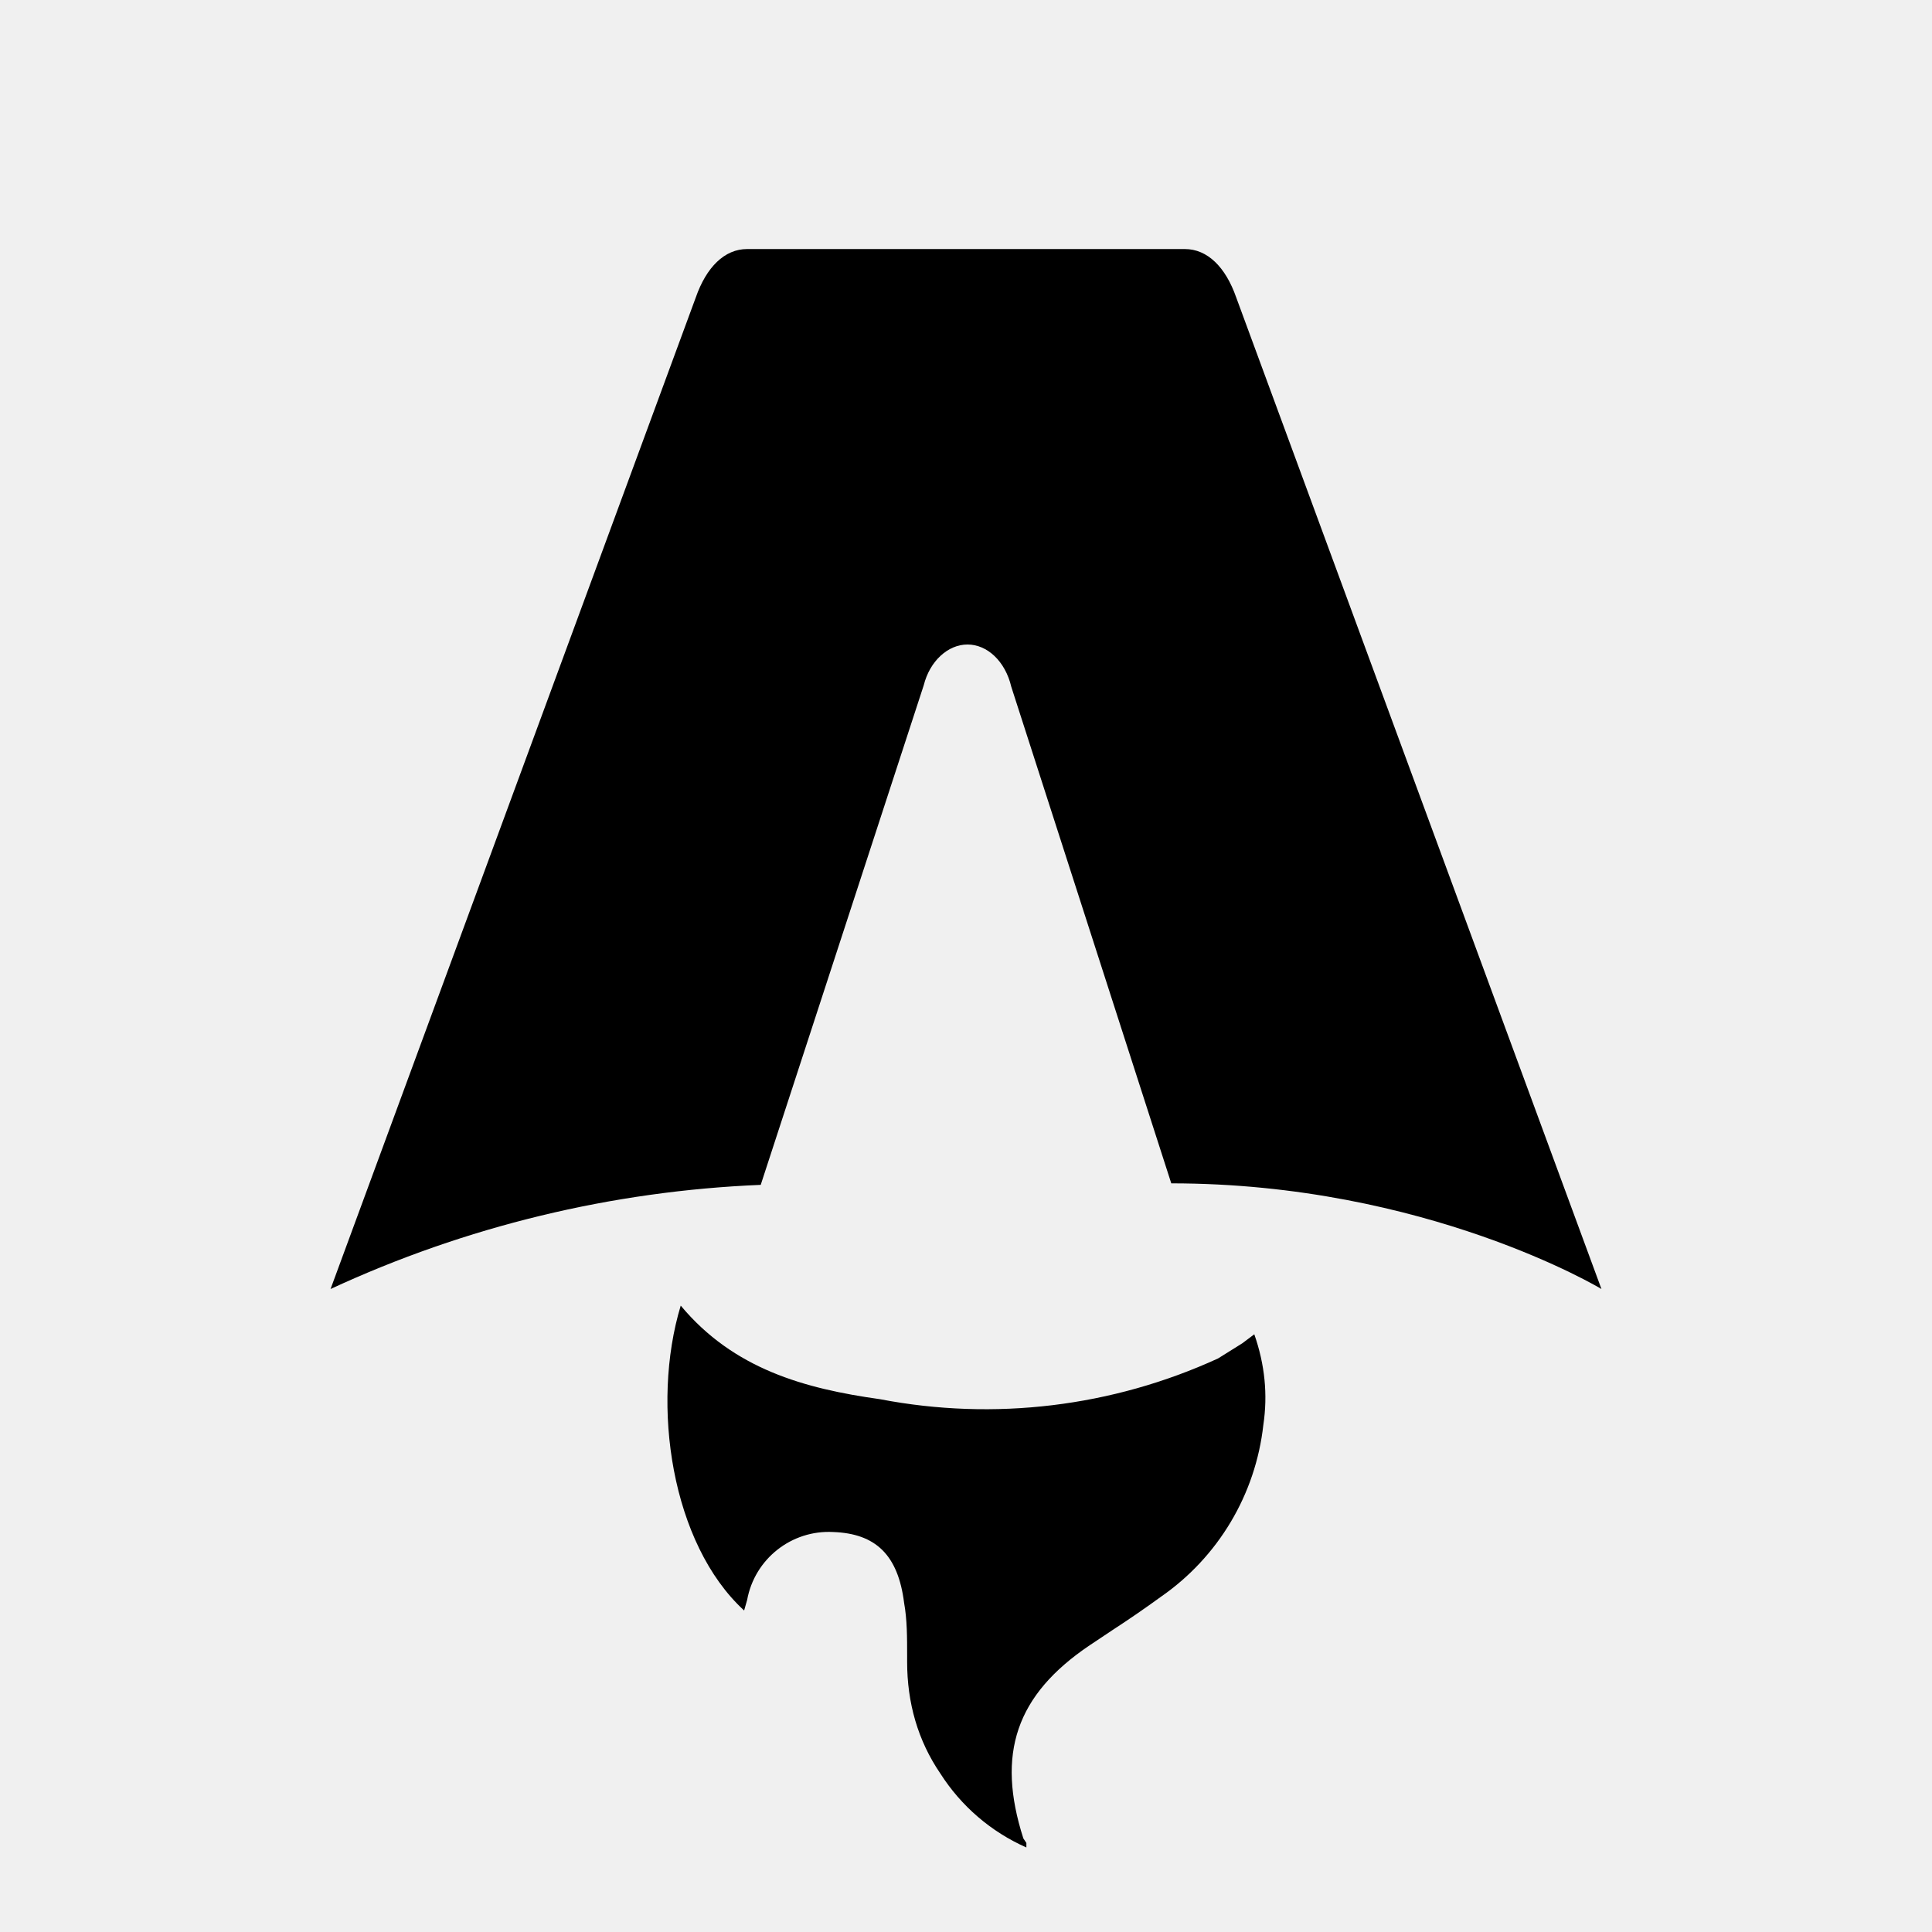
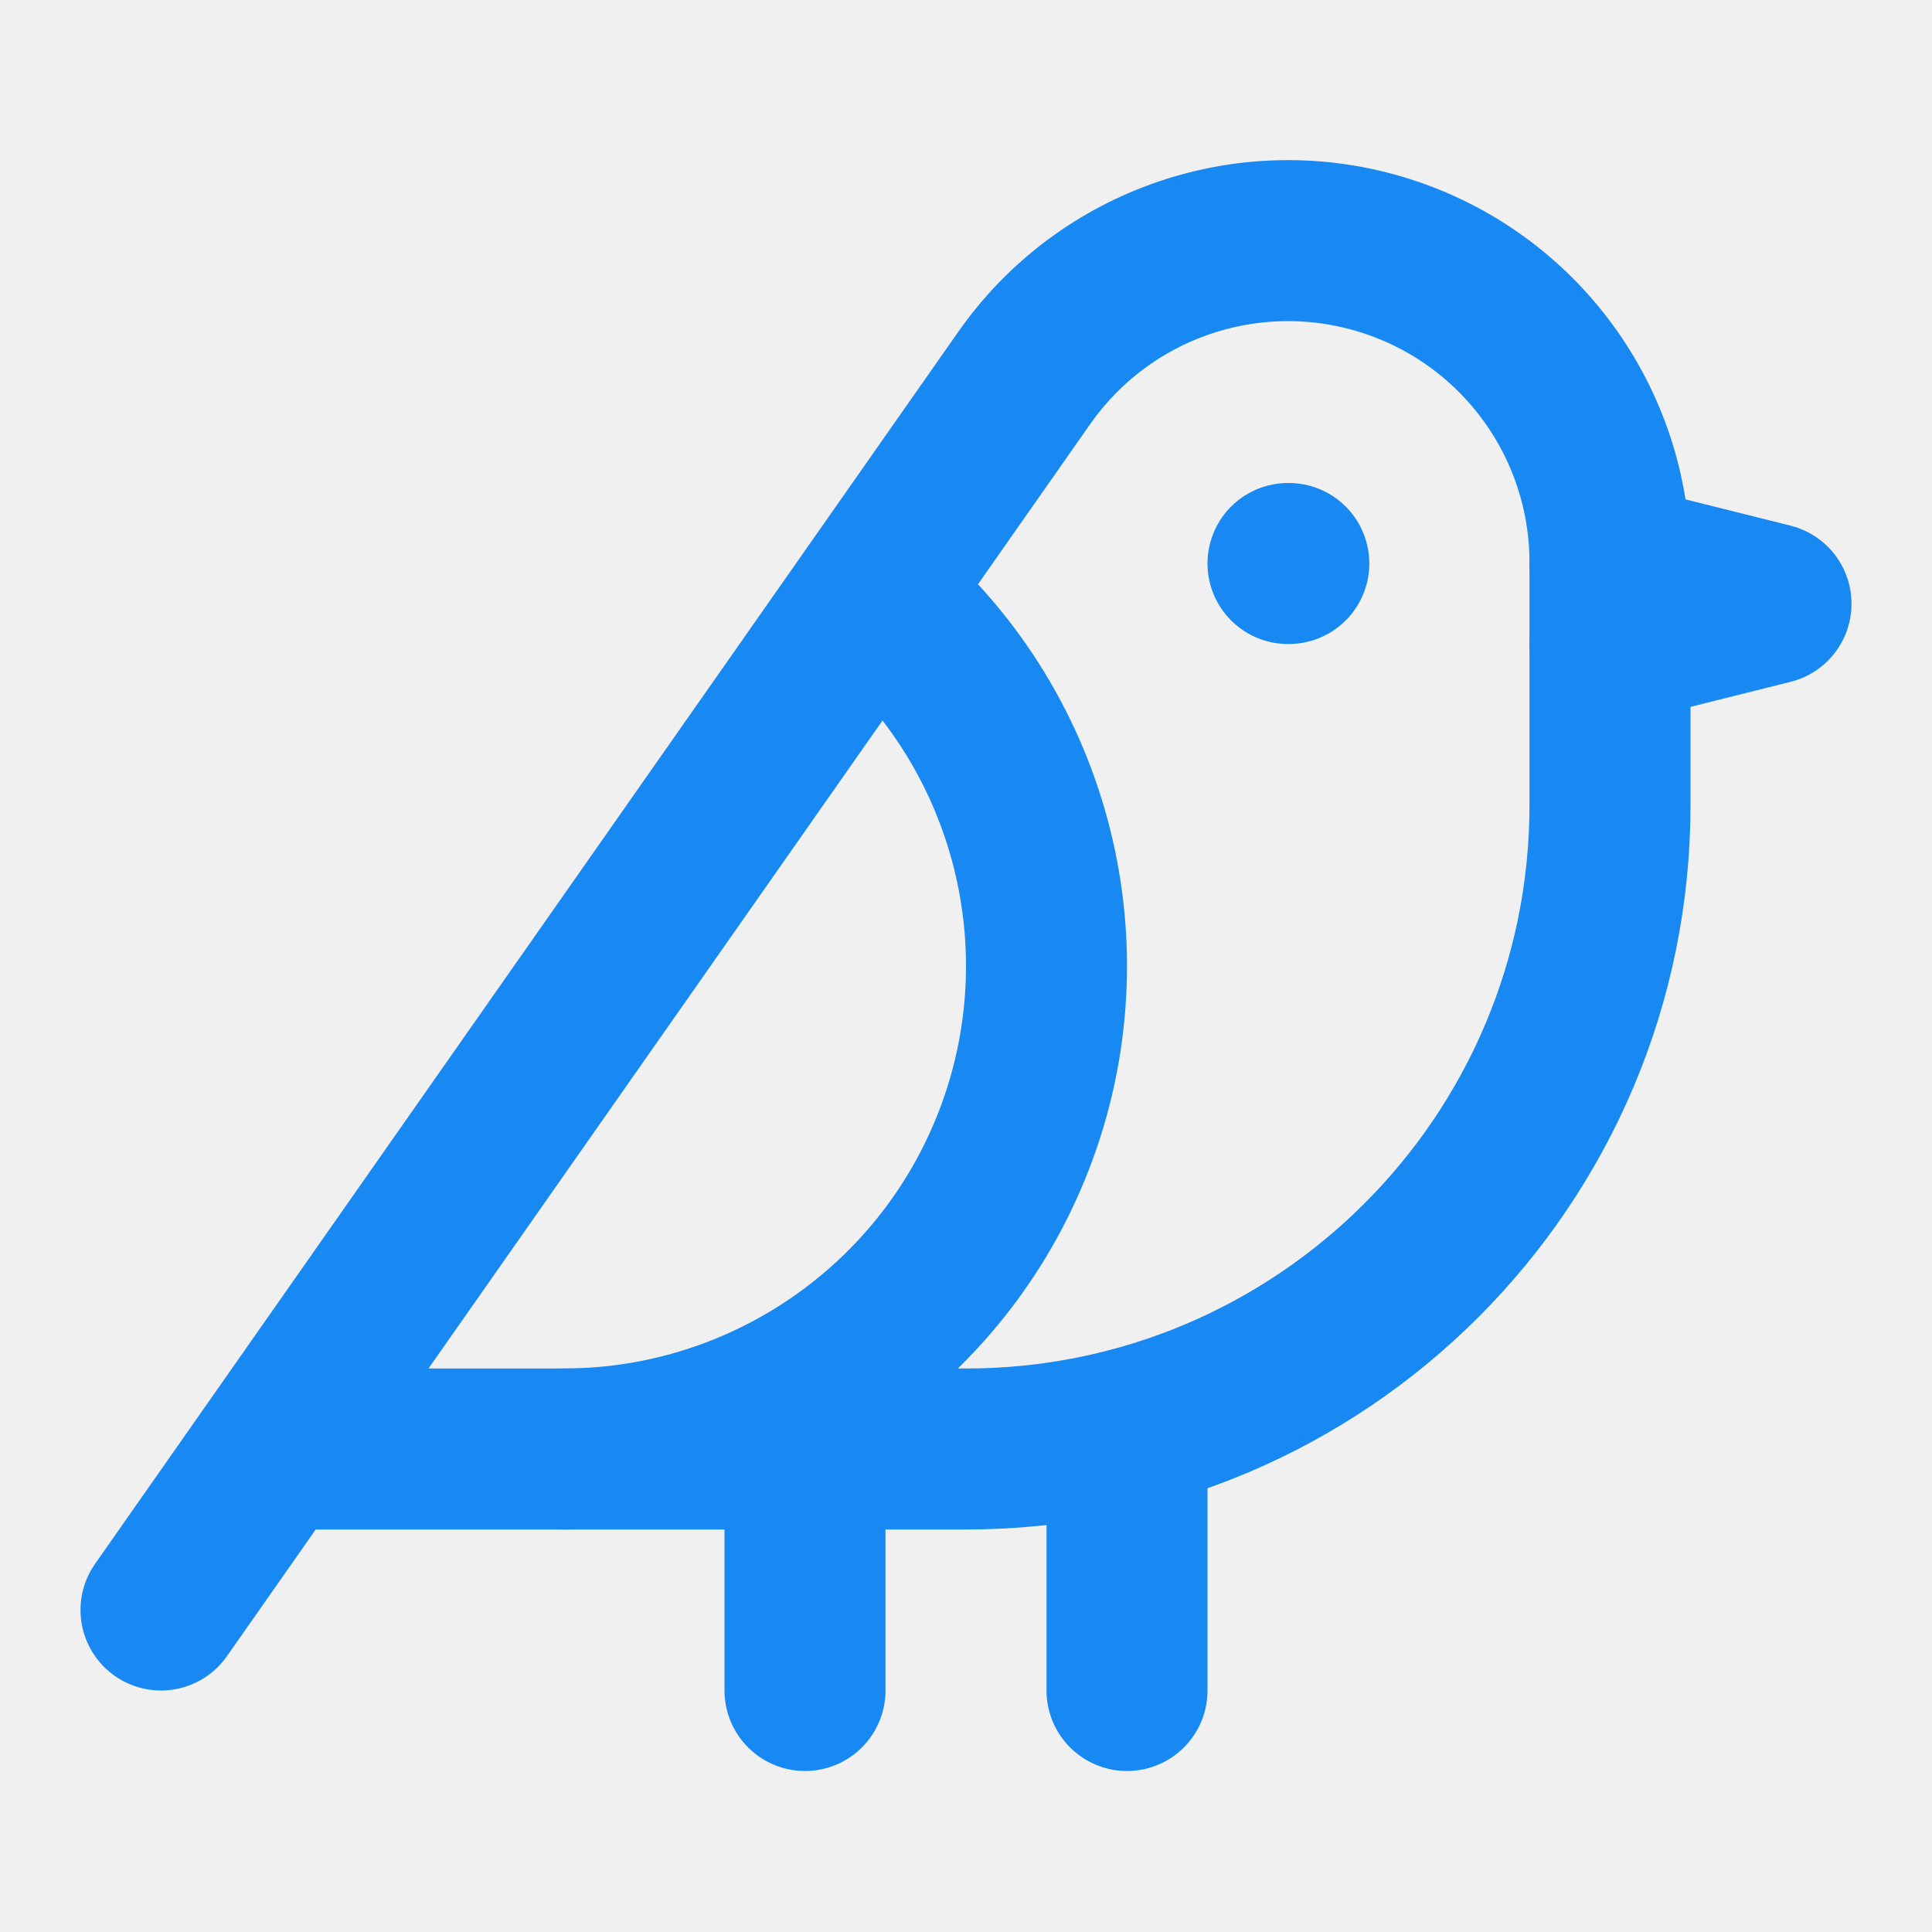
- <svg xmlns="http://www.w3.org/2000/svg" fill="none" viewBox="0 0 128 128">
-   <path d="M50.4 78.5a75.1 75.1 0 0 0-28.5 6.9l24.2-65.7c.7-2 1.9-3.2 3.4-3.2h29c1.5 0 2.7 1.2 3.4 3.2l24.2 65.7s-11.6-7-28.5-7L67 45.5c-.4-1.7-1.6-2.8-2.9-2.8-1.3 0-2.5 1.1-2.9 2.7L50.4 78.5Zm-1.1 28.2Zm-4.2-20.2c-2 6.6-.6 15.8 4.2 20.2a17.5 17.5 0 0 1 .2-.7 5.5 5.5 0 0 1 5.7-4.5c2.8.1 4.3 1.5 4.7 4.7.2 1.1.2 2.3.2 3.5v.4c0 2.7.7 5.2 2.2 7.4a13 13 0 0 0 5.7 4.9v-.3l-.2-.3c-1.8-5.6-.5-9.5 4.4-12.8l1.5-1a73 73 0 0 0 3.2-2.2 16 16 0 0 0 6.8-11.4c.3-2 .1-4-.6-6l-.8.6-1.6 1a37 37 0 0 1-22.4 2.7c-5-.7-9.7-2-13.2-6.2Z" />
-   <style>
-         path { fill: #000; }
-         @media (prefers-color-scheme: dark) {
-             path { fill: #FFF; }
-         }
-     </style>
+ <svg xmlns="http://www.w3.org/2000/svg" width="24" height="24" viewBox="0 0 24 24" fill="none" stroke="#1888f2" stroke-width="2" stroke-linecap="round" stroke-linejoin="round" class="lucide lucide-bird">
+   <path d="M16 7h.01" />
+   <path d="M3.4 18H12a8 8 0 0 0 8-8V7a4 4 0 0 0-7.28-2.3L2 20" />
+   <path d="m20 7 2 .5-2 .5" />
+   <path d="M10 18v3" />
+   <path d="M14 17.75V21" />
+   <path d="M7 18a6 6 0 0 0 3.84-10.61" />
</svg>
